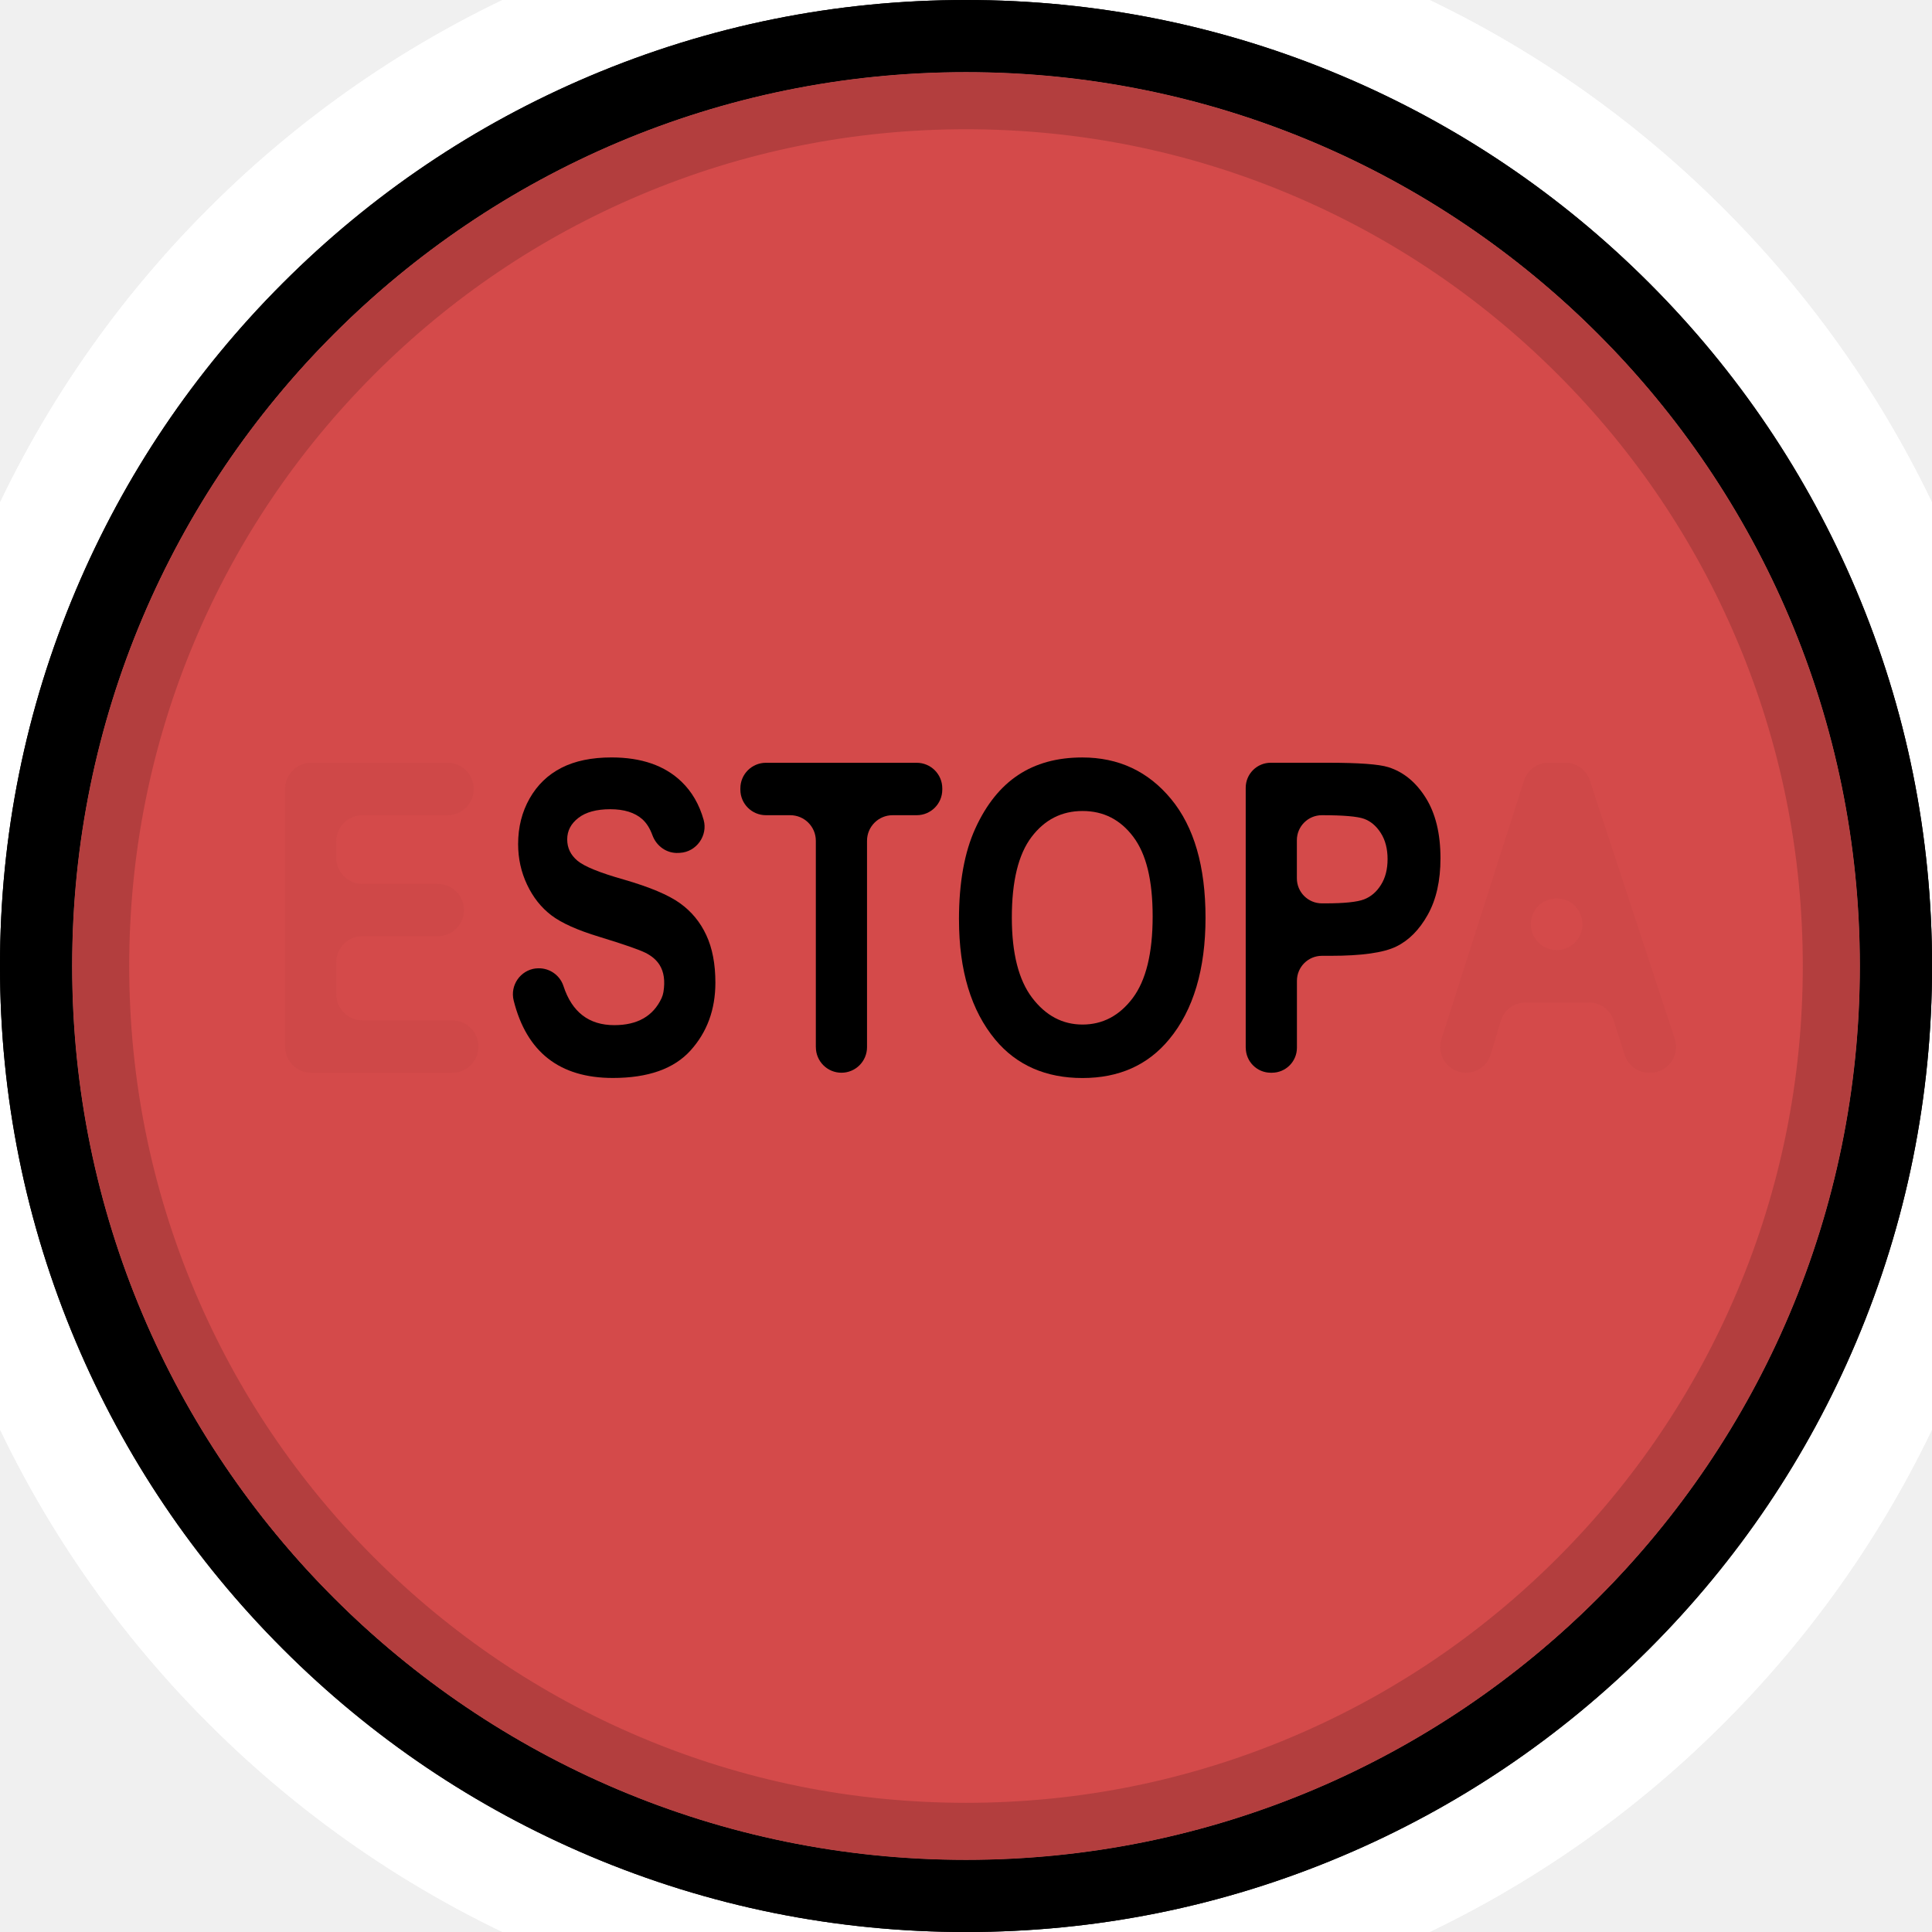
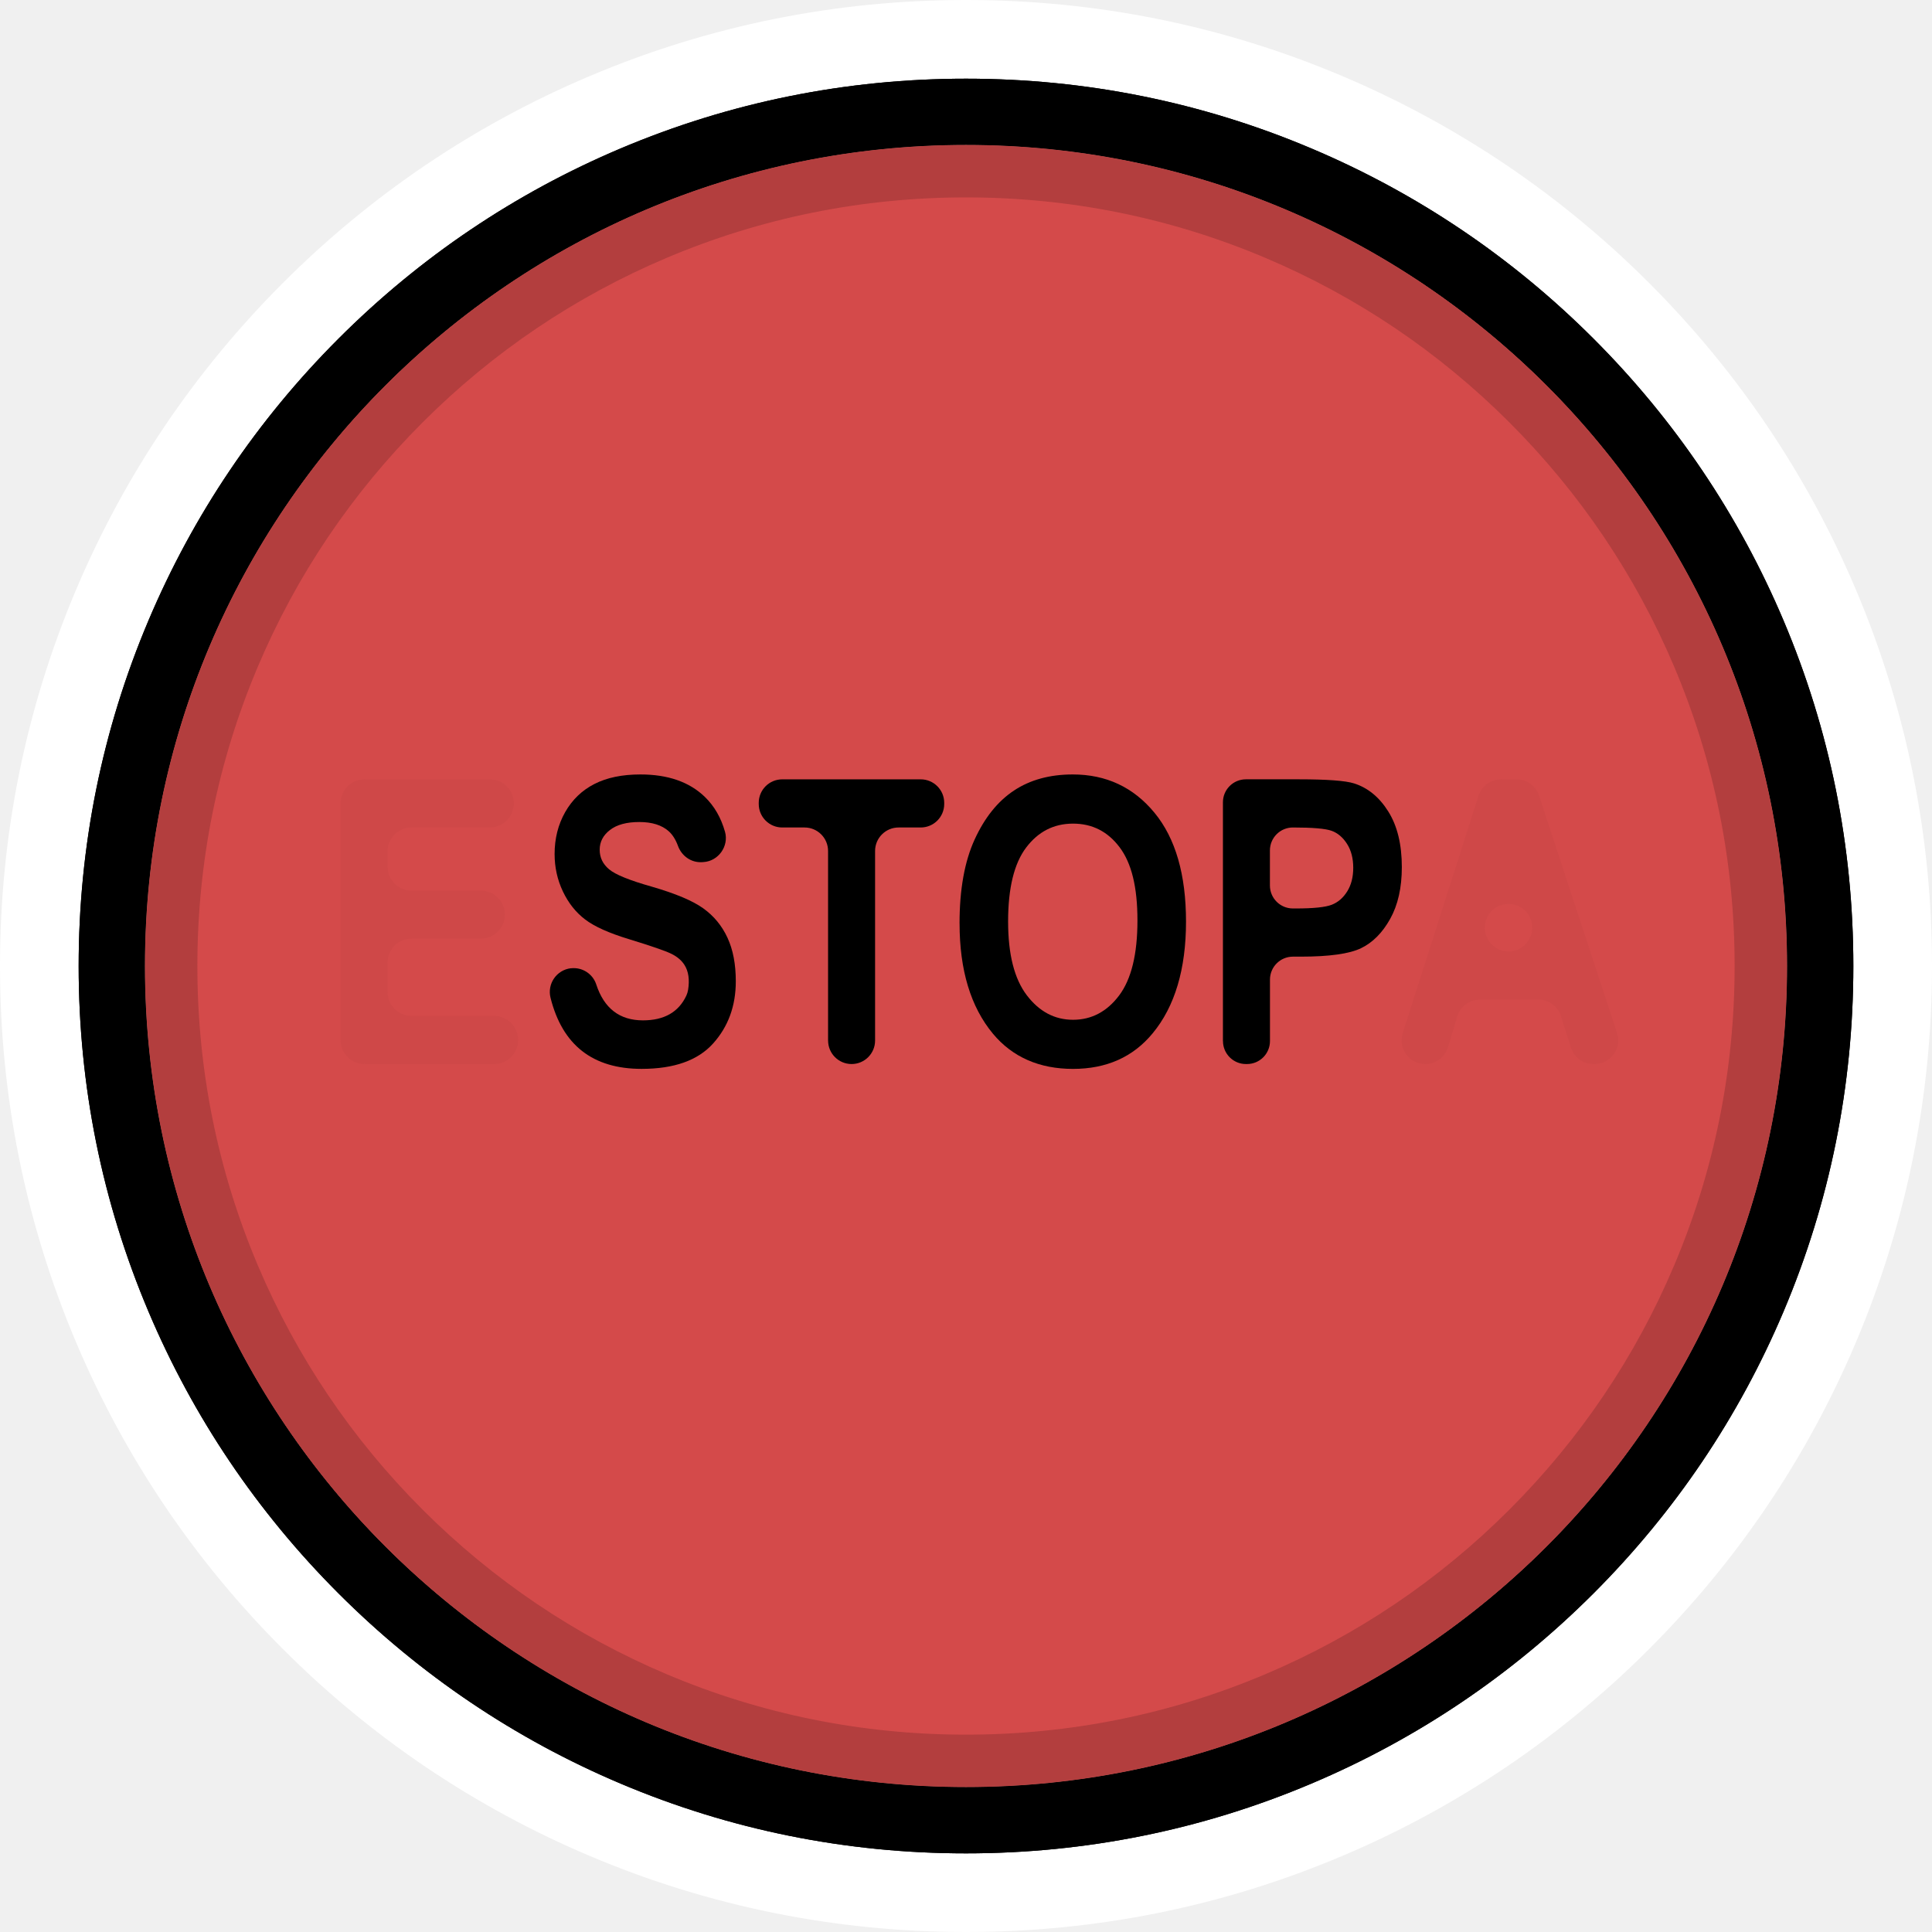
- <svg xmlns="http://www.w3.org/2000/svg" id="Layer_2" data-name="Layer 2" viewBox="0 0 642.78 642.78">
+ <svg xmlns="http://www.w3.org/2000/svg" id="Layer_2" data-name="Layer 2" viewBox="0 0 699.78 699.78">
  <defs>
    <style>
-       .cls-1 {
-         fill: none;
-         stroke: #fff;
-         stroke-width: 70px;
-       }
- 
-       .cls-2, .cls-3, .cls-4, .cls-5, .cls-6 {
+       .cls-1, .cls-2, .cls-3, .cls-4, .cls-5 {
        stroke-width: 0px;
      }

+       .cls-2 {
+         fill: #fff;
+       }
+ 
      .cls-3 {
-         fill: #b3b3b3;
+         fill: #cf4848;
      }

      .cls-4 {
-         fill: #cf4848;
+         fill: #b33e3e;
      }

      .cls-5 {
-         fill: #b33e3e;
-       }
- 
-       .cls-6 {
        fill: #d44a4a;
      }
    </style>
  </defs>
  <g id="Counter">
    <g id="counter_button_idle">
      <g>
        <g>
-           <g>
-             <g>
-               <circle class="cls-6" cx="321.39" cy="321.39" r="297.39" />
-               <path class="cls-2" d="m321.39,24c164.24,0,297.39,133.15,297.39,297.39s-133.15,297.39-297.39,297.39S24,485.64,24,321.39,157.15,24,321.39,24m0-24c-43.38,0-85.47,8.5-125.11,25.27-38.27,16.19-72.64,39.36-102.15,68.87-29.51,29.51-52.68,63.88-68.87,102.15C8.5,235.92,0,278.01,0,321.39s8.5,85.47,25.27,125.11c16.19,38.27,39.36,72.64,68.87,102.15,29.51,29.51,63.88,52.68,102.15,68.87,39.64,16.77,81.73,25.27,125.11,25.27s85.47-8.5,125.11-25.27c38.27-16.19,72.64-39.36,102.15-68.87,29.51-29.51,52.68-63.88,68.87-102.15,16.77-39.64,25.27-81.73,25.27-125.11s-8.5-85.47-25.27-125.11c-16.19-38.27-39.36-72.64-68.87-102.15-29.51-29.51-63.88-52.68-102.15-68.87C406.86,8.5,364.77,0,321.39,0h0Z" />
-             </g>
-             <path class="cls-2" d="m321.39,24c164.24,0,297.39,133.15,297.39,297.39s-133.15,297.39-297.39,297.39S24,485.64,24,321.39,157.15,24,321.39,24m0-24c-43.38,0-85.47,8.5-125.11,25.27-38.27,16.19-72.64,39.36-102.15,68.87-29.51,29.51-52.68,63.88-68.87,102.15C8.5,235.92,0,278.01,0,321.39s8.5,85.47,25.27,125.11c16.19,38.27,39.36,72.64,68.87,102.15,29.51,29.51,63.88,52.68,102.15,68.87,39.64,16.77,81.73,25.27,125.11,25.27s85.47-8.5,125.11-25.27c38.27-16.19,72.64-39.36,102.15-68.87,29.51-29.51,52.68-63.88,68.87-102.15,16.77-39.64,25.27-81.73,25.27-125.11s-8.5-85.47-25.27-125.11c-16.19-38.27-39.36-72.64-68.87-102.15-29.51-29.51-63.88-52.68-102.15-68.87C406.86,8.5,364.77,0,321.39,0h0Z" />
-           </g>
-           <path class="cls-3" d="m321.39,43c37.59,0,74.05,7.36,108.36,21.87,33.15,14.02,62.92,34.1,88.5,59.67,25.57,25.57,45.65,55.35,59.67,88.5,14.51,34.31,21.87,70.77,21.87,108.36s-7.36,74.05-21.87,108.36c-14.02,33.15-34.1,62.92-59.67,88.5-25.57,25.57-55.35,45.65-88.5,59.67-34.31,14.51-70.77,21.87-108.36,21.87s-74.05-7.36-108.36-21.87c-33.15-14.02-62.92-34.1-88.5-59.67-25.57-25.57-45.65-55.35-59.67-88.5-14.51-34.31-21.87-70.77-21.87-108.36s7.36-74.05,21.87-108.36c14.02-33.15,34.1-62.92,59.67-88.5,25.57-25.57,55.35-45.65,88.5-59.67,34.31-14.51,70.77-21.87,108.36-21.87m0-19C157.15,24,24,157.15,24,321.39s133.15,297.39,297.39,297.39,297.39-133.15,297.39-297.39S485.64,24,321.39,24h0Z" />
+           <path class="cls-1" d="m349.89,52.5c164.24,0,297.39,133.15,297.39,297.39s-133.15,297.39-297.39,297.39S52.5,514.14,52.5,349.89,185.65,52.5,349.89,52.5m0-24c-43.38,0-85.47,8.5-125.11,25.27-38.27,16.19-72.64,39.36-102.15,68.87-29.51,29.51-52.68,63.88-68.87,102.15-16.77,39.64-25.27,81.73-25.27,125.11s8.5,85.47,25.27,125.11c16.19,38.27,39.36,72.64,68.87,102.15,29.51,29.51,63.88,52.68,102.15,68.87,39.64,16.77,81.73,25.27,125.11,25.27s85.47-8.5,125.11-25.27c38.27-16.19,72.64-39.36,102.15-68.87,29.51-29.51,52.68-63.88,68.87-102.15,16.77-39.64,25.27-81.73,25.27-125.11s-8.5-85.47-25.27-125.11c-16.19-38.27-39.36-72.64-68.87-102.15-29.51-29.51-63.88-52.68-102.15-68.87-39.64-16.77-81.73-25.27-125.11-25.27h0Z" />
+           <path class="cls-2" d="m349.89,699.78c-47.21,0-93.04-9.26-136.21-27.52-41.67-17.63-79.09-42.85-111.2-74.96-32.12-32.12-57.34-69.53-74.96-111.2C9.26,442.93,0,397.1,0,349.89s9.26-93.04,27.52-136.21c17.62-41.67,42.85-79.08,74.96-111.2,32.12-32.12,69.53-57.34,111.2-74.96C256.85,9.26,302.68,0,349.89,0s93.04,9.26,136.21,27.52c41.67,17.63,79.08,42.85,111.2,74.96s57.34,69.53,74.96,111.2c18.26,43.17,27.52,89,27.52,136.21s-9.26,93.04-27.52,136.21c-17.63,41.67-42.85,79.08-74.96,111.2-32.12,32.12-69.53,57.34-111.2,74.96-43.17,18.26-89,27.52-136.21,27.52Zm0-618.78c-148.27,0-268.89,120.62-268.89,268.89s120.62,268.89,268.89,268.89,268.89-120.62,268.89-268.89S498.16,81,349.89,81Z" />
        </g>
        <g>
          <g>
-             <g>
-               <circle class="cls-1" cx="321.39" cy="321.39" r="297.39" />
-               <path class="cls-1" d="m321.39,24c164.24,0,297.39,133.15,297.39,297.39s-133.15,297.39-297.39,297.39S24,485.64,24,321.39,157.15,24,321.39,24m0-24c-43.38,0-85.47,8.5-125.11,25.27-38.27,16.19-72.64,39.36-102.15,68.87-29.51,29.51-52.68,63.88-68.87,102.15C8.5,235.92,0,278.01,0,321.39s8.5,85.47,25.27,125.11c16.19,38.27,39.36,72.64,68.87,102.15,29.51,29.51,63.88,52.68,102.15,68.87,39.64,16.77,81.73,25.27,125.11,25.27s85.47-8.5,125.11-25.27c38.27-16.19,72.64-39.36,102.15-68.87,29.51-29.51,52.68-63.88,68.87-102.15,16.77-39.64,25.27-81.73,25.27-125.11s-8.5-85.47-25.27-125.11c-16.19-38.27-39.36-72.64-68.87-102.15-29.51-29.51-63.88-52.68-102.15-68.87C406.86,8.5,364.77,0,321.39,0h0Z" />
-             </g>
-             <path class="cls-1" d="m321.39,24c164.24,0,297.39,133.15,297.39,297.39s-133.15,297.39-297.39,297.39S24,485.64,24,321.39,157.15,24,321.39,24m0-24c-43.38,0-85.47,8.5-125.11,25.27-38.27,16.19-72.64,39.36-102.15,68.87-29.51,29.51-52.68,63.88-68.87,102.15C8.5,235.92,0,278.01,0,321.39s8.5,85.47,25.27,125.11c16.19,38.27,39.36,72.64,68.87,102.15,29.51,29.51,63.88,52.68,102.15,68.87,39.64,16.77,81.73,25.27,125.11,25.27s85.47-8.5,125.11-25.27c38.27-16.19,72.64-39.36,102.15-68.87,29.51-29.51,52.68-63.88,68.87-102.15,16.77-39.64,25.27-81.73,25.27-125.11s-8.5-85.47-25.27-125.11c-16.19-38.27-39.36-72.64-68.87-102.15-29.51-29.51-63.88-52.68-102.15-68.87C406.86,8.5,364.77,0,321.39,0h0Z" />
+             <circle class="cls-5" cx="349.89" cy="349.89" r="297.39" />
+             <path class="cls-1" d="m349.89,52.5c164.24,0,297.39,133.15,297.39,297.39s-133.15,297.39-297.39,297.39S52.5,514.14,52.5,349.89,185.65,52.5,349.89,52.5m0-24c-43.38,0-85.47,8.5-125.11,25.27-38.27,16.19-72.64,39.36-102.15,68.87-29.51,29.51-52.68,63.88-68.87,102.15-16.77,39.64-25.27,81.73-25.27,125.11s8.5,85.47,25.27,125.11c16.19,38.27,39.36,72.64,68.87,102.15,29.51,29.51,63.88,52.68,102.15,68.87,39.64,16.77,81.73,25.27,125.11,25.27s85.47-8.5,125.11-25.27c38.27-16.19,72.64-39.36,102.15-68.87,29.51-29.51,52.68-63.88,68.87-102.15,16.77-39.64,25.27-81.73,25.27-125.11s-8.5-85.47-25.27-125.11c-16.19-38.27-39.36-72.64-68.87-102.15-29.51-29.51-63.88-52.68-102.15-68.87-39.64-16.77-81.73-25.27-125.11-25.27h0Z" />
          </g>
-           <path class="cls-1" d="m321.39,43c37.59,0,74.05,7.36,108.36,21.87,33.15,14.02,62.92,34.1,88.5,59.67,25.57,25.57,45.65,55.35,59.67,88.5,14.51,34.31,21.87,70.77,21.87,108.36s-7.36,74.05-21.87,108.36c-14.02,33.15-34.1,62.92-59.67,88.5-25.57,25.57-55.35,45.65-88.5,59.67-34.31,14.51-70.77,21.87-108.36,21.87s-74.05-7.36-108.36-21.87c-33.15-14.02-62.92-34.1-88.5-59.67-25.57-25.57-45.65-55.35-59.67-88.5-14.51-34.31-21.87-70.77-21.87-108.36s7.36-74.05,21.87-108.36c14.02-33.15,34.1-62.92,59.67-88.5,25.57-25.57,55.35-45.65,88.5-59.67,34.31-14.51,70.77-21.87,108.36-21.87m0-19C157.15,24,24,157.15,24,321.39s133.15,297.39,297.39,297.39,297.39-133.15,297.39-297.39S485.64,24,321.39,24h0Z" />
+           <path class="cls-1" d="m349.89,52.5c164.24,0,297.39,133.15,297.39,297.39s-133.15,297.39-297.39,297.39S52.5,514.14,52.5,349.89,185.65,52.5,349.89,52.5m0-24c-43.38,0-85.47,8.5-125.11,25.27-38.27,16.19-72.64,39.36-102.15,68.87-29.51,29.51-52.68,63.88-68.87,102.15-16.77,39.64-25.27,81.73-25.27,125.11s8.5,85.47,25.27,125.11c16.19,38.27,39.36,72.64,68.87,102.15,29.51,29.51,63.88,52.68,102.15,68.87,39.64,16.77,81.73,25.27,125.11,25.27s85.47-8.5,125.11-25.27c38.27-16.19,72.64-39.36,102.15-68.87,29.51-29.51,52.68-63.88,68.87-102.15,16.77-39.64,25.27-81.73,25.27-125.11s-8.5-85.47-25.27-125.11c-16.19-38.27-39.36-72.64-68.87-102.15-29.51-29.51-63.88-52.68-102.15-68.87-39.64-16.77-81.73-25.27-125.11-25.27h0Z" />
        </g>
-       </g>
-       <g>
-         <g>
-           <g>
-             <circle class="cls-6" cx="321.39" cy="321.39" r="297.39" />
-             <path class="cls-2" d="m321.39,24c164.24,0,297.39,133.15,297.39,297.39s-133.15,297.39-297.39,297.39S24,485.64,24,321.39,157.15,24,321.39,24m0-24c-43.38,0-85.47,8.5-125.11,25.27-38.27,16.19-72.64,39.36-102.15,68.87-29.51,29.51-52.68,63.88-68.87,102.15C8.5,235.92,0,278.01,0,321.39s8.5,85.47,25.27,125.11c16.19,38.27,39.36,72.64,68.87,102.15,29.51,29.51,63.88,52.68,102.15,68.87,39.64,16.77,81.73,25.27,125.11,25.27s85.47-8.5,125.11-25.27c38.27-16.19,72.64-39.36,102.15-68.87,29.51-29.51,52.68-63.88,68.87-102.15,16.77-39.64,25.27-81.73,25.27-125.11s-8.5-85.47-25.27-125.11c-16.19-38.27-39.36-72.64-68.87-102.15-29.51-29.51-63.88-52.68-102.15-68.87C406.86,8.5,364.77,0,321.39,0h0Z" />
-           </g>
-           <path class="cls-2" d="m321.39,24c164.24,0,297.39,133.15,297.39,297.39s-133.15,297.39-297.39,297.39S24,485.64,24,321.39,157.15,24,321.39,24m0-24c-43.38,0-85.47,8.5-125.11,25.27-38.27,16.19-72.64,39.36-102.15,68.87-29.51,29.51-52.68,63.88-68.87,102.15C8.5,235.92,0,278.01,0,321.39s8.5,85.47,25.27,125.11c16.19,38.27,39.36,72.64,68.87,102.15,29.51,29.51,63.88,52.68,102.15,68.87,39.64,16.77,81.73,25.27,125.11,25.27s85.47-8.5,125.11-25.27c38.27-16.19,72.64-39.36,102.15-68.87,29.51-29.51,52.68-63.88,68.87-102.15,16.77-39.64,25.27-81.73,25.27-125.11s-8.5-85.47-25.27-125.11c-16.19-38.27-39.36-72.64-68.87-102.15-29.51-29.51-63.88-52.68-102.15-68.87C406.86,8.5,364.77,0,321.39,0h0Z" />
-         </g>
-         <path class="cls-5" d="m321.39,43c37.59,0,74.05,7.36,108.36,21.87,33.15,14.02,62.92,34.1,88.5,59.67,25.57,25.57,45.65,55.35,59.67,88.5,14.51,34.31,21.87,70.77,21.87,108.36s-7.36,74.05-21.87,108.36c-14.02,33.15-34.1,62.92-59.67,88.5-25.57,25.57-55.35,45.65-88.5,59.67-34.31,14.51-70.77,21.87-108.36,21.87s-74.05-7.36-108.36-21.87c-33.15-14.02-62.92-34.1-88.5-59.67-25.57-25.57-45.65-55.35-59.67-88.5-14.51-34.31-21.87-70.77-21.87-108.36s7.36-74.05,21.87-108.36c14.02-33.15,34.1-62.92,59.67-88.5,25.57-25.57,55.35-45.65,88.5-59.67,34.31-14.51,70.77-21.87,108.36-21.87m0-19C157.15,24,24,157.15,24,321.39s133.15,297.39,297.39,297.39,297.39-133.15,297.39-297.39S485.64,24,321.39,24h0Z" />
+         <path class="cls-4" d="m349.89,71.5c37.59,0,74.05,7.36,108.36,21.87,33.15,14.02,62.92,34.1,88.5,59.67,25.57,25.57,45.65,55.35,59.67,88.5,14.51,34.31,21.87,70.77,21.87,108.36s-7.36,74.05-21.87,108.36c-14.02,33.15-34.1,62.92-59.67,88.5-25.57,25.57-55.35,45.65-88.5,59.67-34.31,14.51-70.77,21.87-108.36,21.87s-74.05-7.36-108.36-21.87c-33.15-14.02-62.92-34.1-88.5-59.67-25.57-25.57-45.65-55.35-59.67-88.5-14.51-34.31-21.87-70.77-21.87-108.36s7.36-74.05,21.87-108.36c14.02-33.15,34.1-62.92,59.67-88.5,25.57-25.57,55.35-45.65,88.5-59.67,34.31-14.51,70.77-21.87,108.36-21.87m0-19c-164.24,0-297.39,133.15-297.39,297.39s133.15,297.39,297.39,297.39,297.39-133.15,297.39-297.39S514.14,52.5,349.89,52.5h0Z" />
      </g>
      <g id="Layer_34" data-name="Layer 34">
        <g>
-           <path class="cls-4" d="m94.85,348.22v-85.76c0-4.8,3.89-8.69,8.69-8.69h45.38c4.8,0,8.69,3.89,8.69,8.69v.07c0,4.8-3.89,8.69-8.69,8.69h-28.35c-4.8,0-8.69,3.89-8.69,8.69v5.49c0,4.8,3.89,8.69,8.69,8.69h25.11c4.8,0,8.69,3.89,8.69,8.69h0c0,4.8-3.89,8.69-8.69,8.69h-25.11c-4.8,0-8.69,3.89-8.69,8.69v10.62c0,4.8,3.89,8.69,8.69,8.69h29.9c4.8,0,8.69,3.89,8.69,8.69v.07c0,4.8-3.89,8.69-8.69,8.69h-46.92c-4.8,0-8.69-3.89-8.69-8.69Z" />
-           <path class="cls-2" d="m178.28,322.21h0c4.07-.48,7.92,1.97,9.19,5.86,2.83,8.67,8.47,13,16.91,13,7.69,0,12.93-2.99,15.72-8.97.3-.65.51-1.36.63-2.07.59-3.69.16-6.69-1.29-9-1.03-1.64-2.6-2.99-4.71-4.04s-7.22-2.82-15.34-5.31c-7.27-2.2-12.59-4.59-15.97-7.17-3.38-2.58-6.06-5.96-8.05-10.16-1.99-4.2-2.99-8.71-2.99-13.53,0-5.62,1.28-10.68,3.83-15.18,2.56-4.5,6.09-7.89,10.59-10.19,4.5-2.3,10.06-3.45,16.67-3.45,9.94,0,17.7,2.7,23.29,8.09,3.46,3.34,5.91,7.58,7.35,12.71s-2.36,10.64-7.87,10.94l-.53.03c-3.87.21-7.3-2.23-8.64-5.88-.85-2.32-1.98-4.1-3.39-5.35-2.49-2.2-6.03-3.31-10.62-3.31s-8.14.96-10.62,2.88c-2.49,1.92-3.73,4.3-3.73,7.15s1.13,5.17,3.38,7.08c2.26,1.92,7.44,4.03,15.55,6.32,8.58,2.49,14.78,5.1,18.6,7.85,3.82,2.74,6.74,6.28,8.75,10.62,2.02,4.34,3.02,9.6,3.02,15.79,0,8.96-2.76,16.48-8.27,22.58-5.51,6.1-14.13,9.14-25.85,9.14-17.69,0-28.69-8.59-32.99-25.77-1.26-5.05,2.21-10.07,7.38-10.68Z" />
-           <path class="cls-2" d="m271.43,348.39v-68.66c0-4.7-3.81-8.51-8.51-8.51h-8.09c-4.7,0-8.51-3.81-8.51-8.51v-.42c0-4.7,3.81-8.51,8.51-8.51h50.16c4.7,0,8.51,3.81,8.51,8.51v.42c0,4.7-3.81,8.51-8.51,8.51h-8.02c-4.7,0-8.51,3.81-8.51,8.51v68.66c0,4.7-3.81,8.51-8.51,8.51h0c-4.7,0-8.51-3.81-8.51-8.51Z" />
-           <path class="cls-2" d="m319.05,305.97c0-12.29,1.82-22.41,5.45-30.36,3.63-7.95,8.38-13.87,14.25-17.76,5.86-3.89,12.97-5.84,21.32-5.84,12.1,0,21.96,4.62,29.58,13.86,7.62,9.24,11.43,22.39,11.43,39.47s-4.03,30.74-12.1,40.45c-7.08,8.58-16.7,12.87-28.84,12.87s-21.9-4.24-28.98-12.73c-8.07-9.71-12.1-23.03-12.1-39.96Zm17.59-.7c0,11.87,2.25,20.76,6.76,26.7,4.51,5.93,10.1,8.9,16.77,8.9s12.28-2.94,16.7-8.83c4.41-5.89,6.62-14.93,6.62-27.12s-2.15-20.8-6.45-26.52c-4.3-5.72-9.92-8.58-16.87-8.58s-12.61,2.88-16.98,8.65c-4.37,5.77-6.55,14.7-6.55,26.8Z" />
-           <path class="cls-2" d="m414.45,348.58v-86.49c0-4.6,3.73-8.32,8.32-8.32h19.12c10.22,0,16.91.49,20.05,1.48,5.02,1.59,9.16,4.99,12.42,10.2,3.26,5.21,4.89,11.91,4.89,20.12,0,7.46-1.41,13.71-4.22,18.75-2.81,5.04-6.33,8.58-10.55,10.62s-11.49,3.06-21.81,3.06h-2.86c-4.6,0-8.32,3.73-8.32,8.32v22.26c0,4.6-3.73,8.32-8.32,8.32h-.38c-4.6,0-8.32-3.73-8.32-8.32Zm17.02-69.04v12.69c0,4.6,3.73,8.32,8.32,8.32h1.13c6.35,0,10.66-.45,12.94-1.34,2.28-.89,4.15-2.5,5.6-4.83,1.46-2.33,2.19-5.18,2.19-8.57s-.75-6.32-2.26-8.67c-1.5-2.35-3.36-3.92-5.57-4.72-2.21-.8-6.89-1.2-14.03-1.2h0c-4.6,0-8.32,3.73-8.32,8.32Z" />
-           <path class="cls-4" d="m549.05,356.9h-.36c-3.74,0-7.05-2.42-8.19-5.99l-3.61-11.37c-1.13-3.57-4.44-5.99-8.19-5.99h-21.17c-3.79,0-7.14,2.49-8.23,6.12l-3.32,11.11c-1.09,3.63-4.43,6.12-8.23,6.12h0c-5.82,0-9.95-5.66-8.18-11.2l27.45-85.96c1.14-3.56,4.44-5.98,8.18-5.98h5.59c3.71,0,7,2.38,8.16,5.91l28.25,85.96c1.83,5.55-2.31,11.27-8.16,11.27Zm-22.94-51.9h0c-2.48-8.13-14-8.1-16.44.04h0c-1.65,5.51,2.48,11.05,8.23,11.05h0c5.77,0,9.9-5.58,8.21-11.09Z" />
+           <path class="cls-3" d="m123.35,376.72v-85.76c0-4.8,3.89-8.69,8.69-8.69h45.38c4.8,0,8.69,3.89,8.69,8.69v.07c0,4.8-3.89,8.69-8.69,8.69h-28.35c-4.8,0-8.69,3.89-8.69,8.69v5.49c0,4.8,3.89,8.69,8.69,8.69h25.11c4.8,0,8.69,3.89,8.69,8.69h0c0,4.8-3.89,8.69-8.69,8.69h-25.11c-4.8,0-8.69,3.89-8.69,8.69v10.62c0,4.8,3.89,8.69,8.69,8.69h29.9c4.8,0,8.69,3.89,8.69,8.69v.07c0,4.8-3.89,8.69-8.69,8.69h-46.92c-4.8,0-8.69-3.89-8.69-8.69Z" />
+           <path class="cls-1" d="m206.78,350.72h0c4.07-.48,7.92,1.97,9.19,5.86,2.83,8.67,8.47,13,16.91,13,7.69,0,12.93-2.99,15.72-8.97.3-.65.51-1.36.63-2.07.59-3.69.16-6.69-1.29-9-1.03-1.64-2.6-2.99-4.71-4.04s-7.22-2.82-15.34-5.31c-7.27-2.2-12.59-4.59-15.97-7.17-3.38-2.58-6.06-5.96-8.05-10.16-1.99-4.2-2.99-8.71-2.99-13.53,0-5.62,1.28-10.68,3.83-15.18,2.56-4.5,6.09-7.89,10.59-10.19,4.5-2.3,10.06-3.45,16.67-3.45,9.94,0,17.7,2.7,23.29,8.09,3.46,3.34,5.91,7.58,7.35,12.71s-2.36,10.64-7.87,10.94l-.53.03c-3.87.21-7.3-2.23-8.64-5.88-.85-2.32-1.98-4.1-3.39-5.35-2.49-2.2-6.03-3.31-10.62-3.31s-8.14.96-10.62,2.88c-2.49,1.92-3.73,4.3-3.73,7.15s1.13,5.17,3.38,7.08c2.26,1.92,7.44,4.03,15.55,6.32,8.58,2.49,14.78,5.1,18.6,7.85,3.82,2.74,6.74,6.28,8.75,10.62,2.02,4.34,3.02,9.6,3.02,15.79,0,8.96-2.76,16.48-8.27,22.58-5.51,6.1-14.13,9.14-25.85,9.14-17.69,0-28.69-8.59-32.99-25.77-1.26-5.05,2.21-10.07,7.38-10.68Z" />
+           <path class="cls-1" d="m299.93,376.89v-68.66c0-4.7-3.81-8.51-8.51-8.51h-8.09c-4.7,0-8.51-3.81-8.51-8.51v-.42c0-4.7,3.81-8.51,8.51-8.51h50.16c4.7,0,8.51,3.81,8.51,8.51v.42c0,4.7-3.81,8.51-8.51,8.51h-8.02c-4.7,0-8.51,3.81-8.51,8.51v68.66c0,4.7-3.81,8.51-8.51,8.51h0c-4.7,0-8.51-3.81-8.51-8.51Z" />
+           <path class="cls-1" d="m347.55,334.47c0-12.29,1.82-22.41,5.45-30.36,3.63-7.95,8.38-13.87,14.25-17.76,5.86-3.89,12.97-5.84,21.32-5.84,12.1,0,21.96,4.62,29.58,13.86,7.62,9.24,11.43,22.39,11.43,39.47s-4.03,30.74-12.1,40.45c-7.08,8.58-16.7,12.87-28.84,12.87s-21.9-4.24-28.98-12.73c-8.07-9.71-12.1-23.03-12.1-39.96Zm17.59-.7c0,11.87,2.25,20.76,6.76,26.7,4.51,5.93,10.1,8.9,16.77,8.9s12.28-2.94,16.7-8.83c4.41-5.89,6.62-14.93,6.62-27.12s-2.15-20.8-6.45-26.52c-4.3-5.72-9.92-8.58-16.87-8.58s-12.61,2.88-16.98,8.65c-4.37,5.77-6.55,14.7-6.55,26.8Z" />
+           <path class="cls-1" d="m442.95,377.08v-86.49c0-4.6,3.73-8.32,8.32-8.32h19.12c10.22,0,16.91.49,20.05,1.48,5.02,1.59,9.16,4.99,12.42,10.2,3.26,5.21,4.89,11.91,4.89,20.12,0,7.46-1.41,13.71-4.22,18.75-2.81,5.04-6.33,8.58-10.55,10.62s-11.49,3.06-21.81,3.06h-2.86c-4.6,0-8.32,3.73-8.32,8.32v22.26c0,4.6-3.73,8.32-8.32,8.32h-.38c-4.6,0-8.32-3.73-8.32-8.32Zm17.02-69.04v12.69c0,4.6,3.73,8.32,8.32,8.32h1.13c6.35,0,10.66-.45,12.94-1.34,2.28-.89,4.15-2.5,5.6-4.83,1.46-2.33,2.19-5.18,2.19-8.57s-.75-6.32-2.26-8.67c-1.5-2.35-3.36-3.92-5.57-4.72-2.21-.8-6.89-1.2-14.03-1.2h0c-4.6,0-8.32,3.73-8.32,8.32Z" />
+           <path class="cls-3" d="m577.55,385.41h-.36c-3.74,0-7.05-2.42-8.19-5.99l-3.61-11.37c-1.13-3.57-4.44-5.99-8.19-5.99h-21.17c-3.79,0-7.14,2.49-8.23,6.12l-3.32,11.11c-1.09,3.63-4.43,6.12-8.23,6.12h0c-5.82,0-9.95-5.66-8.18-11.2l27.45-85.96c1.14-3.56,4.44-5.98,8.18-5.98h5.59c3.71,0,7,2.38,8.16,5.91l28.25,85.96c1.83,5.55-2.31,11.27-8.16,11.27Zm-22.94-51.9h0c-2.48-8.13-14-8.1-16.44.04h0c-1.65,5.51,2.48,11.05,8.23,11.05h0c5.77,0,9.9-5.58,8.21-11.09Z" />
        </g>
      </g>
    </g>
  </g>
</svg>
